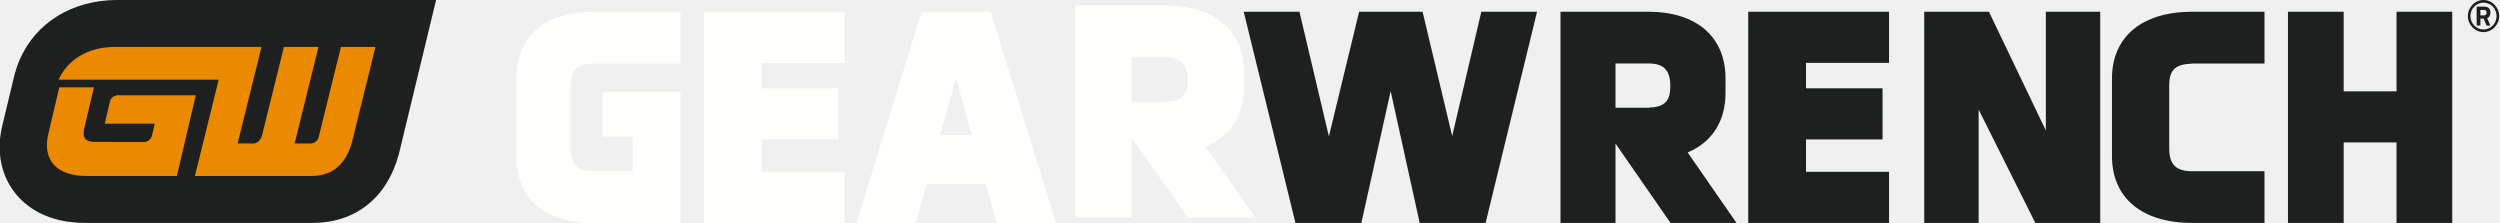
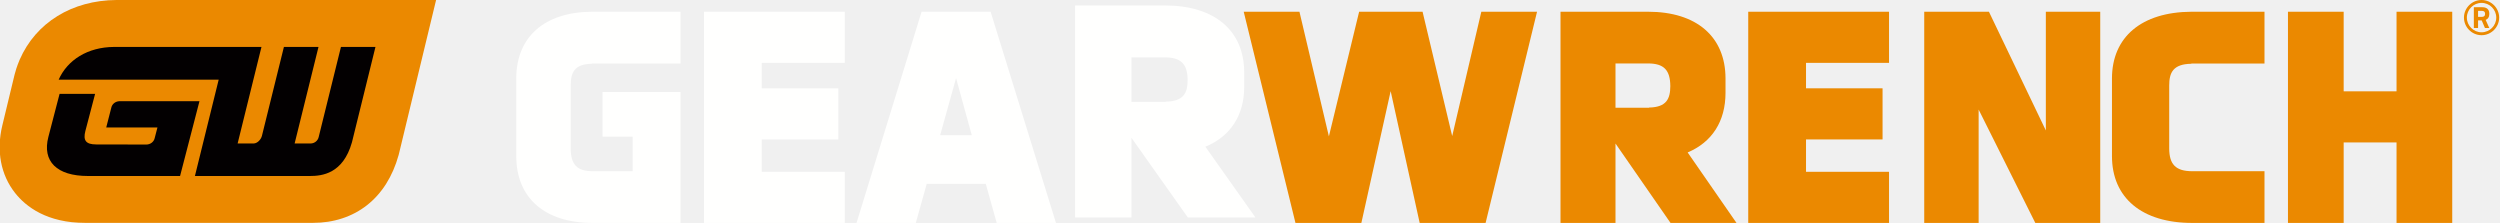
- <svg xmlns="http://www.w3.org/2000/svg" version="1.1" id="Layer_1" x="0px" y="0px" viewBox="0 0 314 28" enable-background="new 0 0 314 28" xml:space="preserve">
-   <path fill-rule="evenodd" clip-rule="evenodd" fill="#FFFFFE" d="M88.421,28h17.684v-6.422H95.677v-4.064h9.613v-6.422h-9.613V7.895  h10.428V1.474H88.421V28z" />
-   <path fill-rule="evenodd" clip-rule="evenodd" fill="#FFFFFE" d="M122.054,16.978h-3.97l1.999-7.167L122.054,16.978z M115.75,1.474  L107.579,28h7.444l1.374-4.903h7.418L125.187,28h7.444l-8.21-26.526H115.75z" />
-   <path fill-rule="evenodd" clip-rule="evenodd" fill="#1D201F" d="M182.396,17.091l-3.721-15.618h-7.969l-3.797,15.656L163.21,1.474  h-7L162.71,28h8.277l3.681-16.555L178.312,28h8.279l6.462-26.526h-7L182.396,17.091z" />
-   <path fill-rule="evenodd" clip-rule="evenodd" fill="#1D201F" d="M219.579,28h17.684v-6.422h-10.427v-4.064h9.613v-6.422h-9.613  V7.895h10.427V1.474h-17.684V28z" />
-   <path fill-rule="evenodd" clip-rule="evenodd" fill="#1D201F" d="M256.958,16.386l-7.149-14.912h-8.125V28h6.833V13.761L255.636,28  h8.153V1.474h-6.831V16.386z" />
-   <path fill-rule="evenodd" clip-rule="evenodd" fill="#1D201F" d="M301.005,1.474v9.997h-6.641V1.474h-6.996V28h6.996V17.889h6.641  V28H308V1.474H301.005z" />
-   <path fill-rule="evenodd" clip-rule="evenodd" fill="#FFFFFE" d="M74.325,8.009V7.984h11.148V1.474H74.325  c-5.94,0.04-9.483,3.168-9.483,8.392v9.738c0,5.258,3.587,8.397,9.595,8.397c0.065,0,0.131-0.001,0.199-0.002V28h10.838V11.556  h-9.792v5.609h3.783v4.333h-4.829v0.005c-0.068,0-0.138,0.001-0.199,0.001c-1.957,0-2.755-0.835-2.755-2.881v-7.888  C71.682,9.125,72.139,8.046,74.325,8.009z" />
-   <path fill-rule="evenodd" clip-rule="evenodd" fill="#1D201F" d="M275.233,8.009V7.984h9.188V1.474h-9.188  c-6.244,0.04-9.97,3.168-9.97,8.392v9.738c0,5.258,3.771,8.397,10.086,8.397c0.068,0,0.138-0.001,0.207-0.002V28h8.865v-6.501  h-8.865v0.005c-0.069,0-0.142,0.001-0.207,0.001c-2.057,0-2.895-0.835-2.895-2.881v-7.888  C272.454,9.125,272.934,8.046,275.233,8.009z" />
-   <path fill-rule="evenodd" clip-rule="evenodd" fill="#1D201F" d="M206.802,7.975V7.97c0.068,0,0.139-0.001,0.2-0.001  c1.974,0,2.783,0.828,2.79,2.852c0-0.014,0.001-0.026,0.001-0.039v0.068c0-0.01-0.001-0.018-0.001-0.029  c-0.007,1.588-0.479,2.65-2.678,2.687v0.024h-4.206V7.975H206.802z M211.969,19.147c3.042-1.281,4.757-3.888,4.757-7.495V9.87  c0-5.258-3.637-8.397-9.724-8.397c-0.066,0-0.133,0.001-0.2,0.002V1.474H196V28h6.907v-9.972l1.397,2.017L209.818,28h8.287  L211.969,19.147z" />
-   <path fill-rule="evenodd" clip-rule="evenodd" fill="#FFFFFE" d="M146.099,7.212V7.207c0.069,0,0.143-0.001,0.206-0.001  c2.022,0,2.853,0.831,2.861,2.863c0-0.014,0.001-0.026,0.001-0.039v0.069c0-0.01-0.001-0.019-0.001-0.029  c-0.008,1.594-0.492,2.66-2.745,2.697v0.024h-4.312V7.212H146.099z M151.396,18.427c3.119-1.286,4.875-3.903,4.875-7.524V9.115  c0-5.278-3.726-8.429-9.966-8.429c-0.067,0-0.137,0.001-0.206,0.002V0.686h-11.071v26.628h7.081v-10.01l1.431,2.024l5.653,7.986  h8.491L151.396,18.427z" />
-   <path fill-rule="evenodd" clip-rule="evenodd" fill="#1D201F" d="M0.294,15.743c-0.773,3.192-0.206,6.208,1.596,8.49  C3.246,25.951,5.885,28,10.751,28h28.525c5.358-0.021,9.291-3.126,10.789-8.521l0.025-0.093L54.773,0h-40.14  C9.049,0.037,4.506,2.833,2.472,7.498C2.115,8.331,1.909,9.071,1.83,9.372L0.294,15.743z" />
-   <path fill-rule="evenodd" clip-rule="evenodd" fill="#EB8900" d="M42.822,5.895l-2.798,11.324c-0.103,0.453-0.512,0.793-1.005,0.803  h-2.014l2.996-12.127h-4.343l-2.761,11.172c-0.116,0.449-0.56,0.944-1.043,0.955h-2.01l2.997-12.127H14.322  c-3.316,0.021-5.855,1.64-6.954,4.11h20.098l-2.985,12.101h14.447c1.494-0.006,4.147-0.252,5.276-4.233l2.953-11.977H42.822z" />
-   <path fill-rule="evenodd" clip-rule="evenodd" fill="#EB8900" d="M13.792,12.809l-0.632,2.72h6.277l-0.343,1.463  c-0.102,0.484-0.522,0.848-1.025,0.848l-6.142-0.014c-1.244,0-1.627-0.527-1.323-1.819l1.193-5.036H7.445l-1.372,5.832  c-0.78,3.32,1.033,5.302,4.85,5.302c0.041,0,0.083,0,0.126,0h11.163l2.376-10.137h-9.83C14.283,11.994,13.891,12.345,13.792,12.809z  " />
-   <path fill-rule="evenodd" clip-rule="evenodd" fill="#1D201F" d="M311.943,1.244h-0.405v0.691h0.405  c0.242,0,0.377-0.097,0.377-0.331V1.562C312.32,1.34,312.185,1.244,311.943,1.244z M312.387,2.28l0.404,0.926h-0.486l-0.362-0.871  h-0.405v0.871h-0.471V0.829h0.969c0.432,0,0.755,0.234,0.755,0.705V1.63C312.791,1.976,312.629,2.183,312.387,2.28z M311.929,3.703  c0.901,0,1.641-0.76,1.641-1.685c0-0.926-0.74-1.686-1.641-1.686c-0.901,0-1.643,0.76-1.643,1.686  C310.286,2.943,311.028,3.703,311.929,3.703z M311.929,0c1.077,0,1.966,0.912,1.966,2.017c0,1.105-0.889,2.017-1.966,2.017  c-1.077,0-1.966-0.912-1.966-2.017C309.963,0.912,310.852,0,311.929,0z" />
+ <svg xmlns="http://www.w3.org/2000/svg" viewBox="0 0 314 28" fill="none">
+   <path fill-rule="evenodd" clip-rule="evenodd" d="M88.421 28H106.105V21.578H95.676V17.514H105.291V11.092H95.676V7.895H106.105V1.474H88.421V28Z" fill="#FFFFFE" />
+   <path fill-rule="evenodd" clip-rule="evenodd" d="M122.054 16.978H118.084L120.082 9.811L122.054 16.978ZM115.75 1.474L107.579 28H115.023L116.396 23.097H123.815L125.186 28H132.631L124.421 1.474H115.75Z" fill="#FFFFFE" />
+   <path fill-rule="evenodd" clip-rule="evenodd" d="M182.396 17.091L178.675 1.474H170.706L166.909 17.13L163.211 1.474H156.21L162.71 28H170.987L174.667 11.445L178.312 28H186.591L193.053 1.474H186.054L182.396 17.091Z" fill="#EB8900" />
+   <path fill-rule="evenodd" clip-rule="evenodd" d="M219.579 28H237.263V21.578H226.836V17.514H236.449V11.092H226.836V7.895H237.263V1.474H219.579V28Z" fill="#EB8900" />
+   <path fill-rule="evenodd" clip-rule="evenodd" d="M256.958 16.386L249.809 1.474H241.684V28H248.517V13.761L255.635 28H263.789V1.474H256.958V16.386Z" fill="#EB8900" />
+   <path fill-rule="evenodd" clip-rule="evenodd" d="M301.005 1.474V11.471H294.364V1.474H287.368V28H294.364V17.889H301.005V28H308V1.474H301.005Z" fill="#EB8900" />
+   <path fill-rule="evenodd" clip-rule="evenodd" d="M74.326 8.009V7.984H85.474V1.474H74.326C68.386 1.514 64.842 4.642 64.842 9.865V19.603C64.842 24.861 68.43 28 74.437 28C74.502 28 74.568 27.999 74.636 27.998V28H85.474V11.556H75.682V17.166H79.466V21.499H74.636V21.504C74.568 21.504 74.498 21.504 74.437 21.504C72.48 21.504 71.682 20.669 71.682 18.623V10.736C71.682 9.125 72.14 8.046 74.326 8.009Z" fill="#FFFFFE" />
+   <path fill-rule="evenodd" clip-rule="evenodd" d="M275.232 8.009V7.984H284.421V1.474H275.232C268.989 1.514 265.263 4.642 265.263 9.865V19.603C265.263 24.861 269.034 28 275.349 28C275.418 28 275.487 27.999 275.557 27.998V28H284.421V21.499H275.557V21.504C275.487 21.504 275.413 21.504 275.349 21.504C273.292 21.504 272.453 20.669 272.453 18.623V10.736C272.453 9.125 272.933 8.046 275.232 8.009Z" fill="#EB8900" />
+   <path fill-rule="evenodd" clip-rule="evenodd" d="M206.803 7.975V7.97C206.87 7.97 206.941 7.969 207.002 7.969C208.976 7.969 209.784 8.797 209.791 10.821C209.791 10.807 209.793 10.795 209.793 10.782V10.85C209.793 10.84 209.791 10.832 209.791 10.821C209.784 12.409 209.314 13.471 207.114 13.508V13.532H202.907V7.975H206.803ZM211.969 19.147C215.012 17.866 216.725 15.259 216.725 11.652V9.87C216.725 4.612 213.09 1.474 207.002 1.474C206.936 1.474 206.869 1.475 206.803 1.476V1.474H196V28H202.907V18.028L209.818 28H218.105L211.969 19.147Z" fill="#EB8900" />
+   <mask id="mask0" mask-type="alpha" maskUnits="userSpaceOnUse" x="0" y="0" width="158" height="28">
+     <path fill-rule="evenodd" clip-rule="evenodd" d="M0 0H157.684V28H0V0Z" fill="white" />
+   </mask>
+   <g mask="url(#mask0)">
+     <path fill-rule="evenodd" clip-rule="evenodd" d="M146.1 7.212V7.207C146.169 7.207 146.243 7.207 146.306 7.207C148.328 7.207 149.159 8.038 149.166 10.069C149.166 10.056 149.167 10.043 149.167 10.03V10.098C149.167 10.088 149.166 10.08 149.166 10.069C149.159 11.664 148.675 12.729 146.421 12.767V12.791H142.11V7.212H146.1ZM151.396 18.427C154.515 17.141 156.272 14.524 156.272 10.903V9.115C156.272 3.837 152.546 0.686 146.306 0.686C146.238 0.686 146.169 0.687 146.1 0.688V0.686H135.03V27.314H142.11V17.304L143.541 19.328L149.193 27.314H157.684L151.396 18.427Z" fill="#FFFFFE" />
+     <path fill-rule="evenodd" clip-rule="evenodd" d="M0.294 15.743C-0.479 18.935 0.089 21.951 1.891 24.233C3.246 25.951 5.885 28 10.751 28H39.276C44.635 27.979 48.567 24.874 50.066 19.479L50.091 19.386L54.773 0H14.632C9.048 0.037 4.505 2.833 2.471 7.498C2.114 8.331 1.908 9.071 1.831 9.372L0.294 15.743Z" fill="#EB8900" />
+   </g>
+   <path fill-rule="evenodd" clip-rule="evenodd" d="M42.823 5.895L40.025 17.219C39.922 17.672 39.513 18.011 39.02 18.022H37.005L40.003 5.895H35.659L32.897 17.067C32.782 17.516 32.338 18.011 31.854 18.022H29.845L32.841 5.895H14.323C11.006 5.916 8.468 7.534 7.368 10.005H27.467L24.482 22.105H38.929C40.423 22.1 43.077 21.853 44.205 17.872L47.158 5.895H42.823Z" fill="#030001" />
+   <path fill-rule="evenodd" clip-rule="evenodd" d="M13.988 13.492L13.342 16.012H19.775L19.423 17.368C19.319 17.817 18.888 18.154 18.373 18.154L12.079 18.141C10.804 18.141 10.411 17.653 10.722 16.455L11.945 11.79H7.483L6.077 17.193C5.277 20.269 7.136 22.105 11.048 22.105C11.09 22.105 11.133 22.105 11.177 22.105H22.617L25.053 12.713H14.978C14.492 12.737 14.09 13.062 13.988 13.492Z" fill="#030001" />
+   <path fill-rule="evenodd" clip-rule="evenodd" d="M311.701 1.363H311.245V2.12H311.701C311.973 2.12 312.124 2.014 312.124 1.757V1.711C312.124 1.469 311.973 1.363 311.701 1.363ZM312.199 2.498L312.654 3.513H312.108L311.701 2.558H311.245V3.513H310.715V0.908H311.806C312.29 0.908 312.654 1.165 312.654 1.681V1.787C312.654 2.165 312.471 2.392 312.199 2.498ZM311.685 4.057C312.699 4.057 313.531 3.225 313.531 2.211C313.531 1.196 312.699 0.363 311.685 0.363C310.672 0.363 309.837 1.196 309.837 2.211C309.837 3.225 310.672 4.057 311.685 4.057ZM311.685 0C312.895 0 313.895 0.999 313.895 2.211C313.895 3.421 312.895 4.421 311.685 4.421C310.473 4.421 309.474 3.421 309.474 2.211C309.474 0.999 310.473 0 311.685 0Z" fill="#EB8900" />
</svg>
